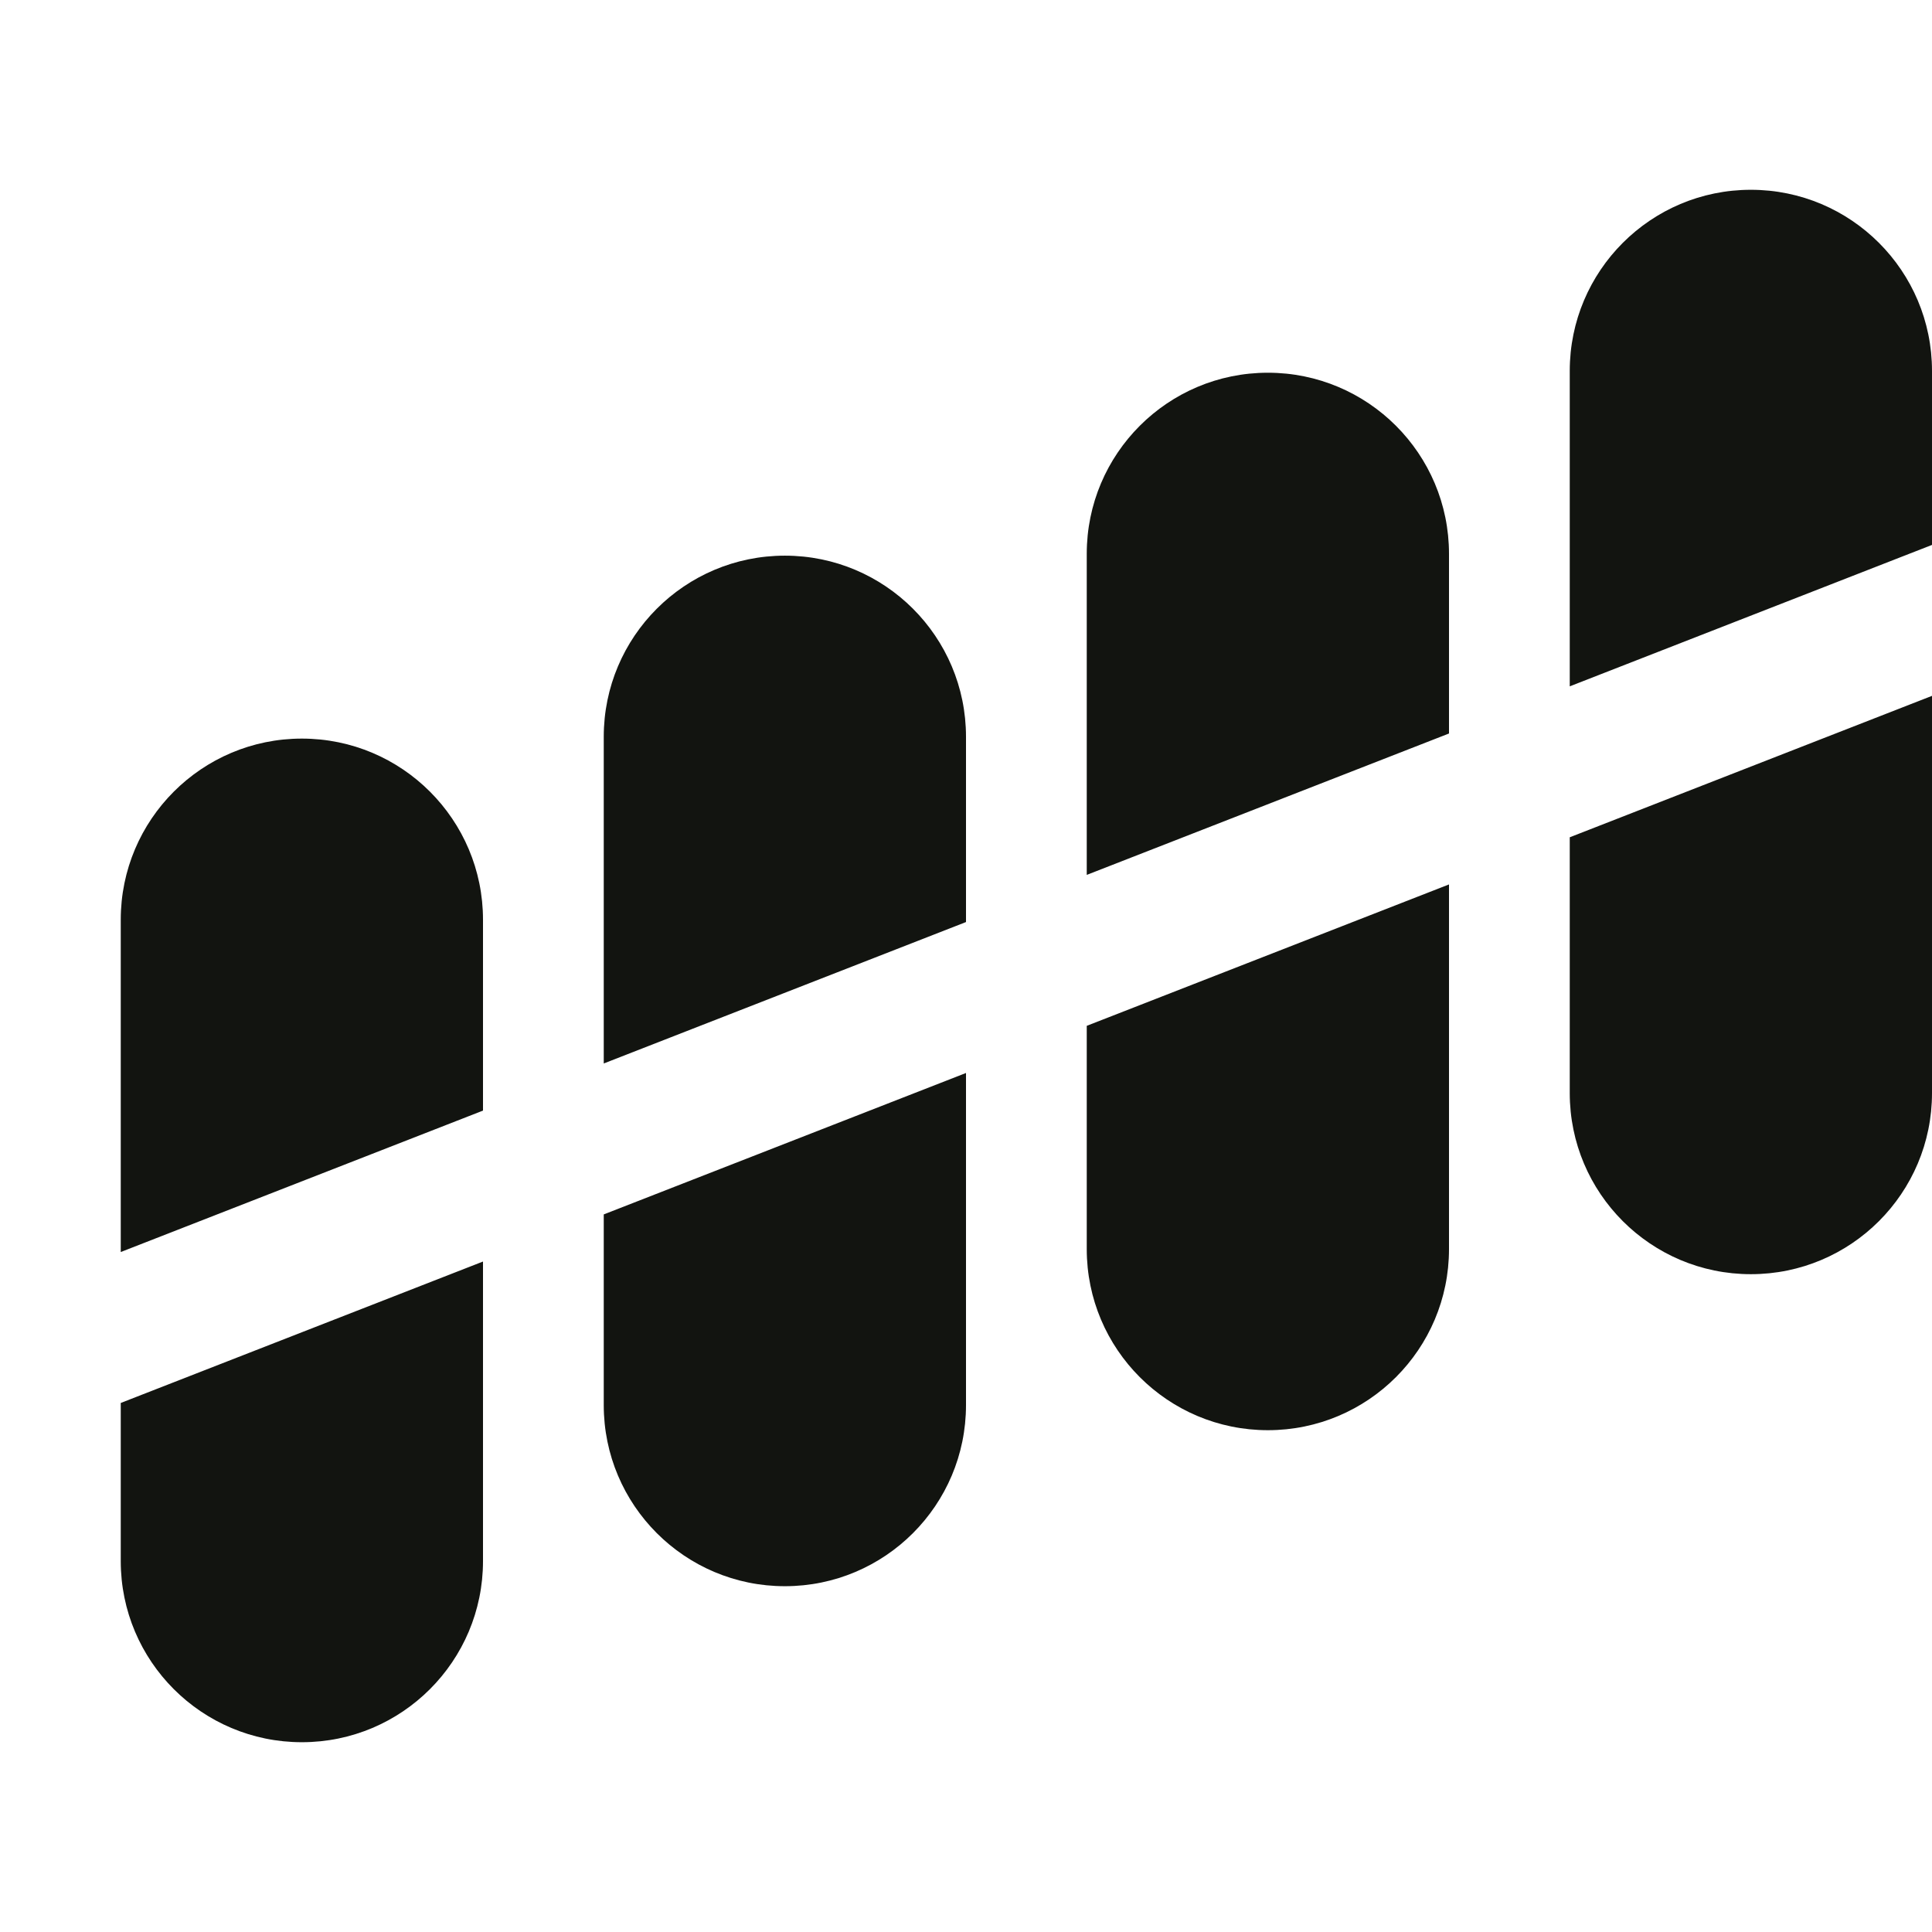
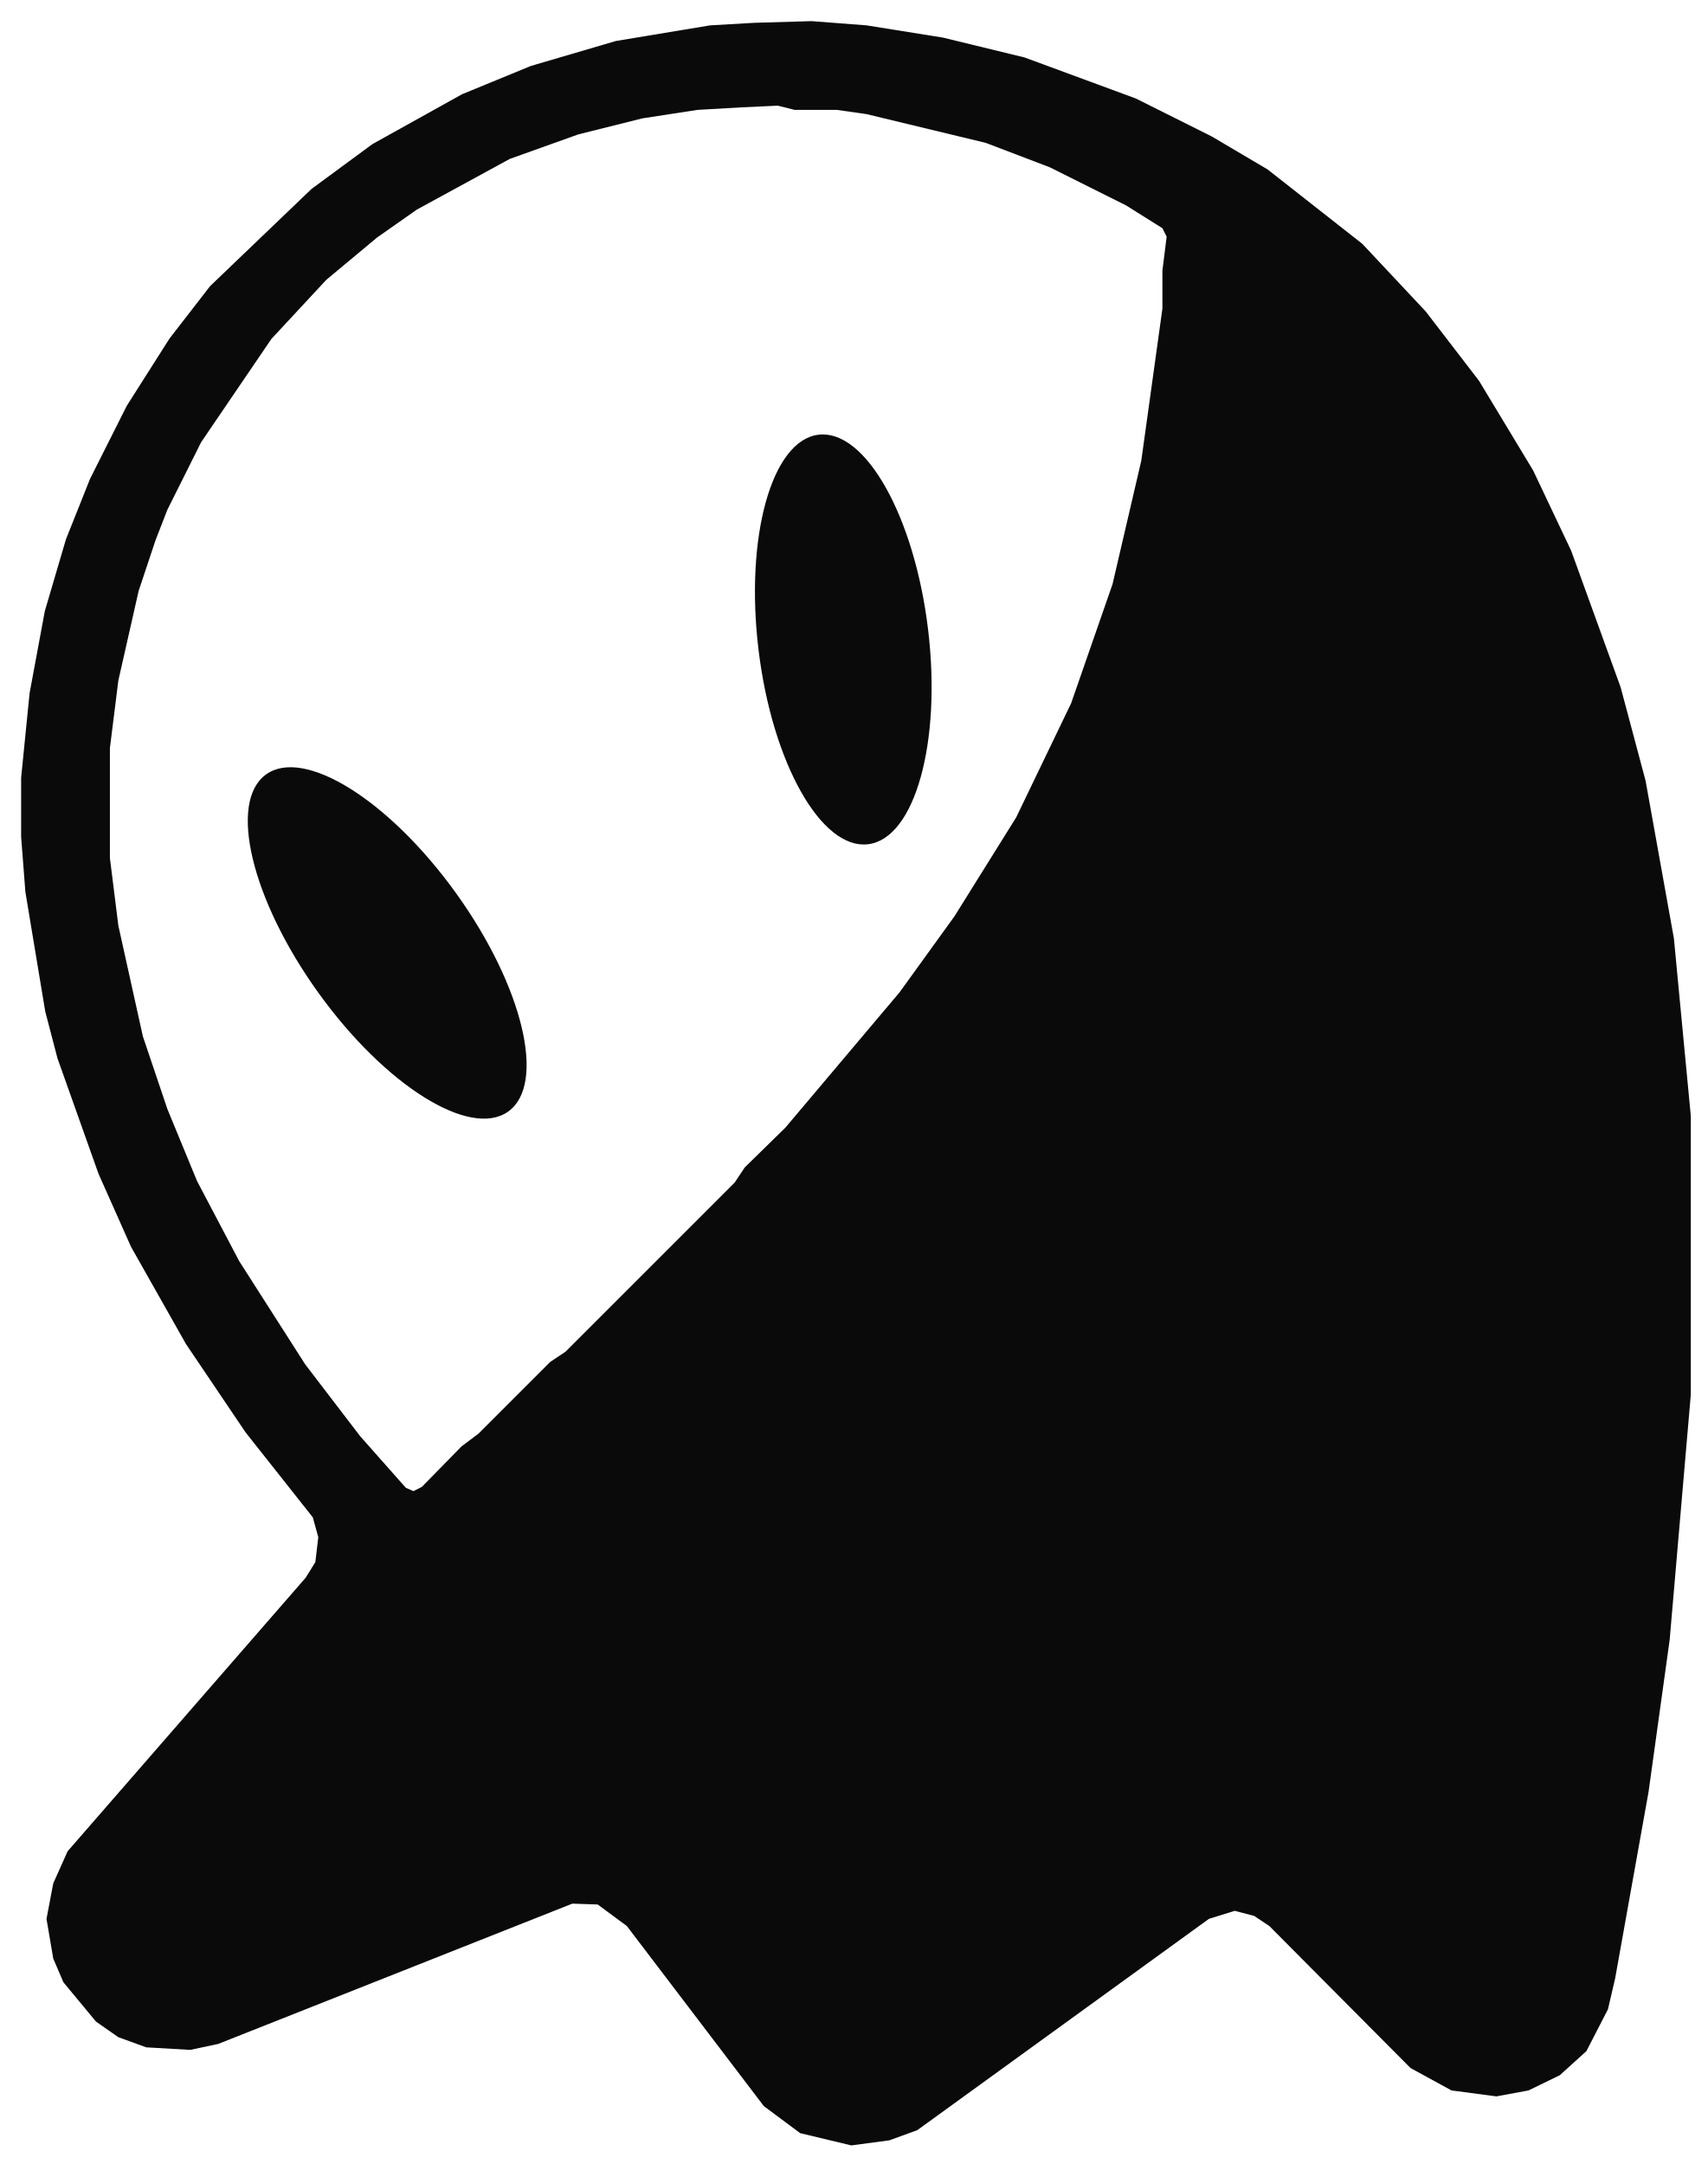
- <svg xmlns="http://www.w3.org/2000/svg" viewBox="0 0 64 64" role="img" aria-label="Veyl">
-   <path fill="#121410" d="M52 27.736 64 23.051V36.209C64 39.523 61.314 42.209 58 42.209C54.686 42.209 52 39.523 52 36.209V27.736ZM36 33.982 48 29.298V41.377C48 44.691 45.314 47.377 42 47.377C38.686 47.377 36 44.691 36 41.377V33.982ZM4 30.467C4 27.153 6.686 24.467 10 24.467C13.314 24.467 16 27.153 16 30.467V36.79L4 41.475ZM20 40.229 32 35.544V46.545C32 49.858 29.314 52.545 26 52.545C22.686 52.545 20 49.858 20 46.545V40.229ZM20 24.407C20 21.093 22.686 18.407 26 18.407C29.314 18.407 32 21.093 32 24.407V30.544L20 35.229ZM36 18.347C36 15.033 38.686 12.347 42 12.347C45.314 12.347 48 15.033 48 18.347V24.298L36 28.982ZM52 12.287C52 8.974 54.686 6.287 58 6.287C61.314 6.287 64 8.974 64 12.287V18.051L52 22.736ZM4 46.475 16 41.79V51.713C16 55.026 13.314 57.713 10 57.713C6.686 57.713 4 55.026 4 51.713V46.475Z" />
+ <svg xmlns="http://www.w3.org/2000/svg" viewBox="288 258 404 512" role="img" aria-label="Veyl">
+   <path d="M466.4 263.4L480 263L493 264L511.1 266.9L530.4 271.6L556.7 281.3L574.7 290.3L587.9 298.1L610.3 315.7L625.3 331.7L637.9 348.1L650.7 369.3L659.7 388.3L671.4 420.6L677.3 442.7L684 480L688 522L688 588L683 646L678 682L670.1 726.1L668.4 733.4L663.3 743.3L657 749L649.6 752.6L642 754L631.4 752.6L621.7 747.3L588.3 713.7L584.7 711.3L580.1 710.1L574 712L505 762L498.4 764.4L489.4 765.6L477.3 762.7L468.7 756.3L436.3 713.7L429.4 708.6L423.4 708.4L339.6 741.6L333 743L322.6 742.4L316 740L310.7 736.3L303 727L300.6 721.4L299 712L300.6 703.6L304 696L360.3 631.3L362.6 627.6L363.3 621.7L362 617L346.1 596.9L332 576L319 553L311.3 535.7L301.6 508.4L298.7 497.3L294 469L293 456L293 442L295 422L298.6 402.6L303.6 385.6L309.3 371.3L318 354L328.1 338.1L337.7 325.7L361.7 302.7L376.1 292.1L397.3 280.3L413.6 273.6L433.7 267.7L456 264ZM463.4 283.4L472 283L476 284L486 284L493 285L521.2 291.8L536.4 297.6L554.4 306.6L563 312L564 314L563 322L563 331L558 367L551.2 396.2L541.4 424.4L528.4 451.4L513.8 474.8L500.8 492.8L473.8 524.8L464.2 534.2L461.8 537.8L421.8 577.8L418.2 580.2L401.2 597.2L397.2 600.2L387.8 609.8L385.8 610.8L384 610L373.2 597.8L360.2 580.8L344.6 556.4L334.6 537.4L327.6 520.4L321.8 503.2L316 477L314 461L314 435L316 419L320.8 397.8L324.8 385.8L327.6 378.6L335.6 362.6L352.2 338.2L365.2 324.2L377.2 314.2L386.6 307.6L408.6 295.6L424.8 289.8L440 286L453 284Z" fill="#0A0A0B" fill-rule="evenodd" />
+   <ellipse cx="379.6" cy="481.1" rx="49.1" ry="20.1" transform="rotate(54.3 379.6 481.1)" fill="#0A0A0B" />
+   <ellipse cx="487.5" cy="409.3" rx="48.8" ry="20.2" transform="rotate(83.1 487.5 409.3)" fill="#0A0A0B" />
</svg>
